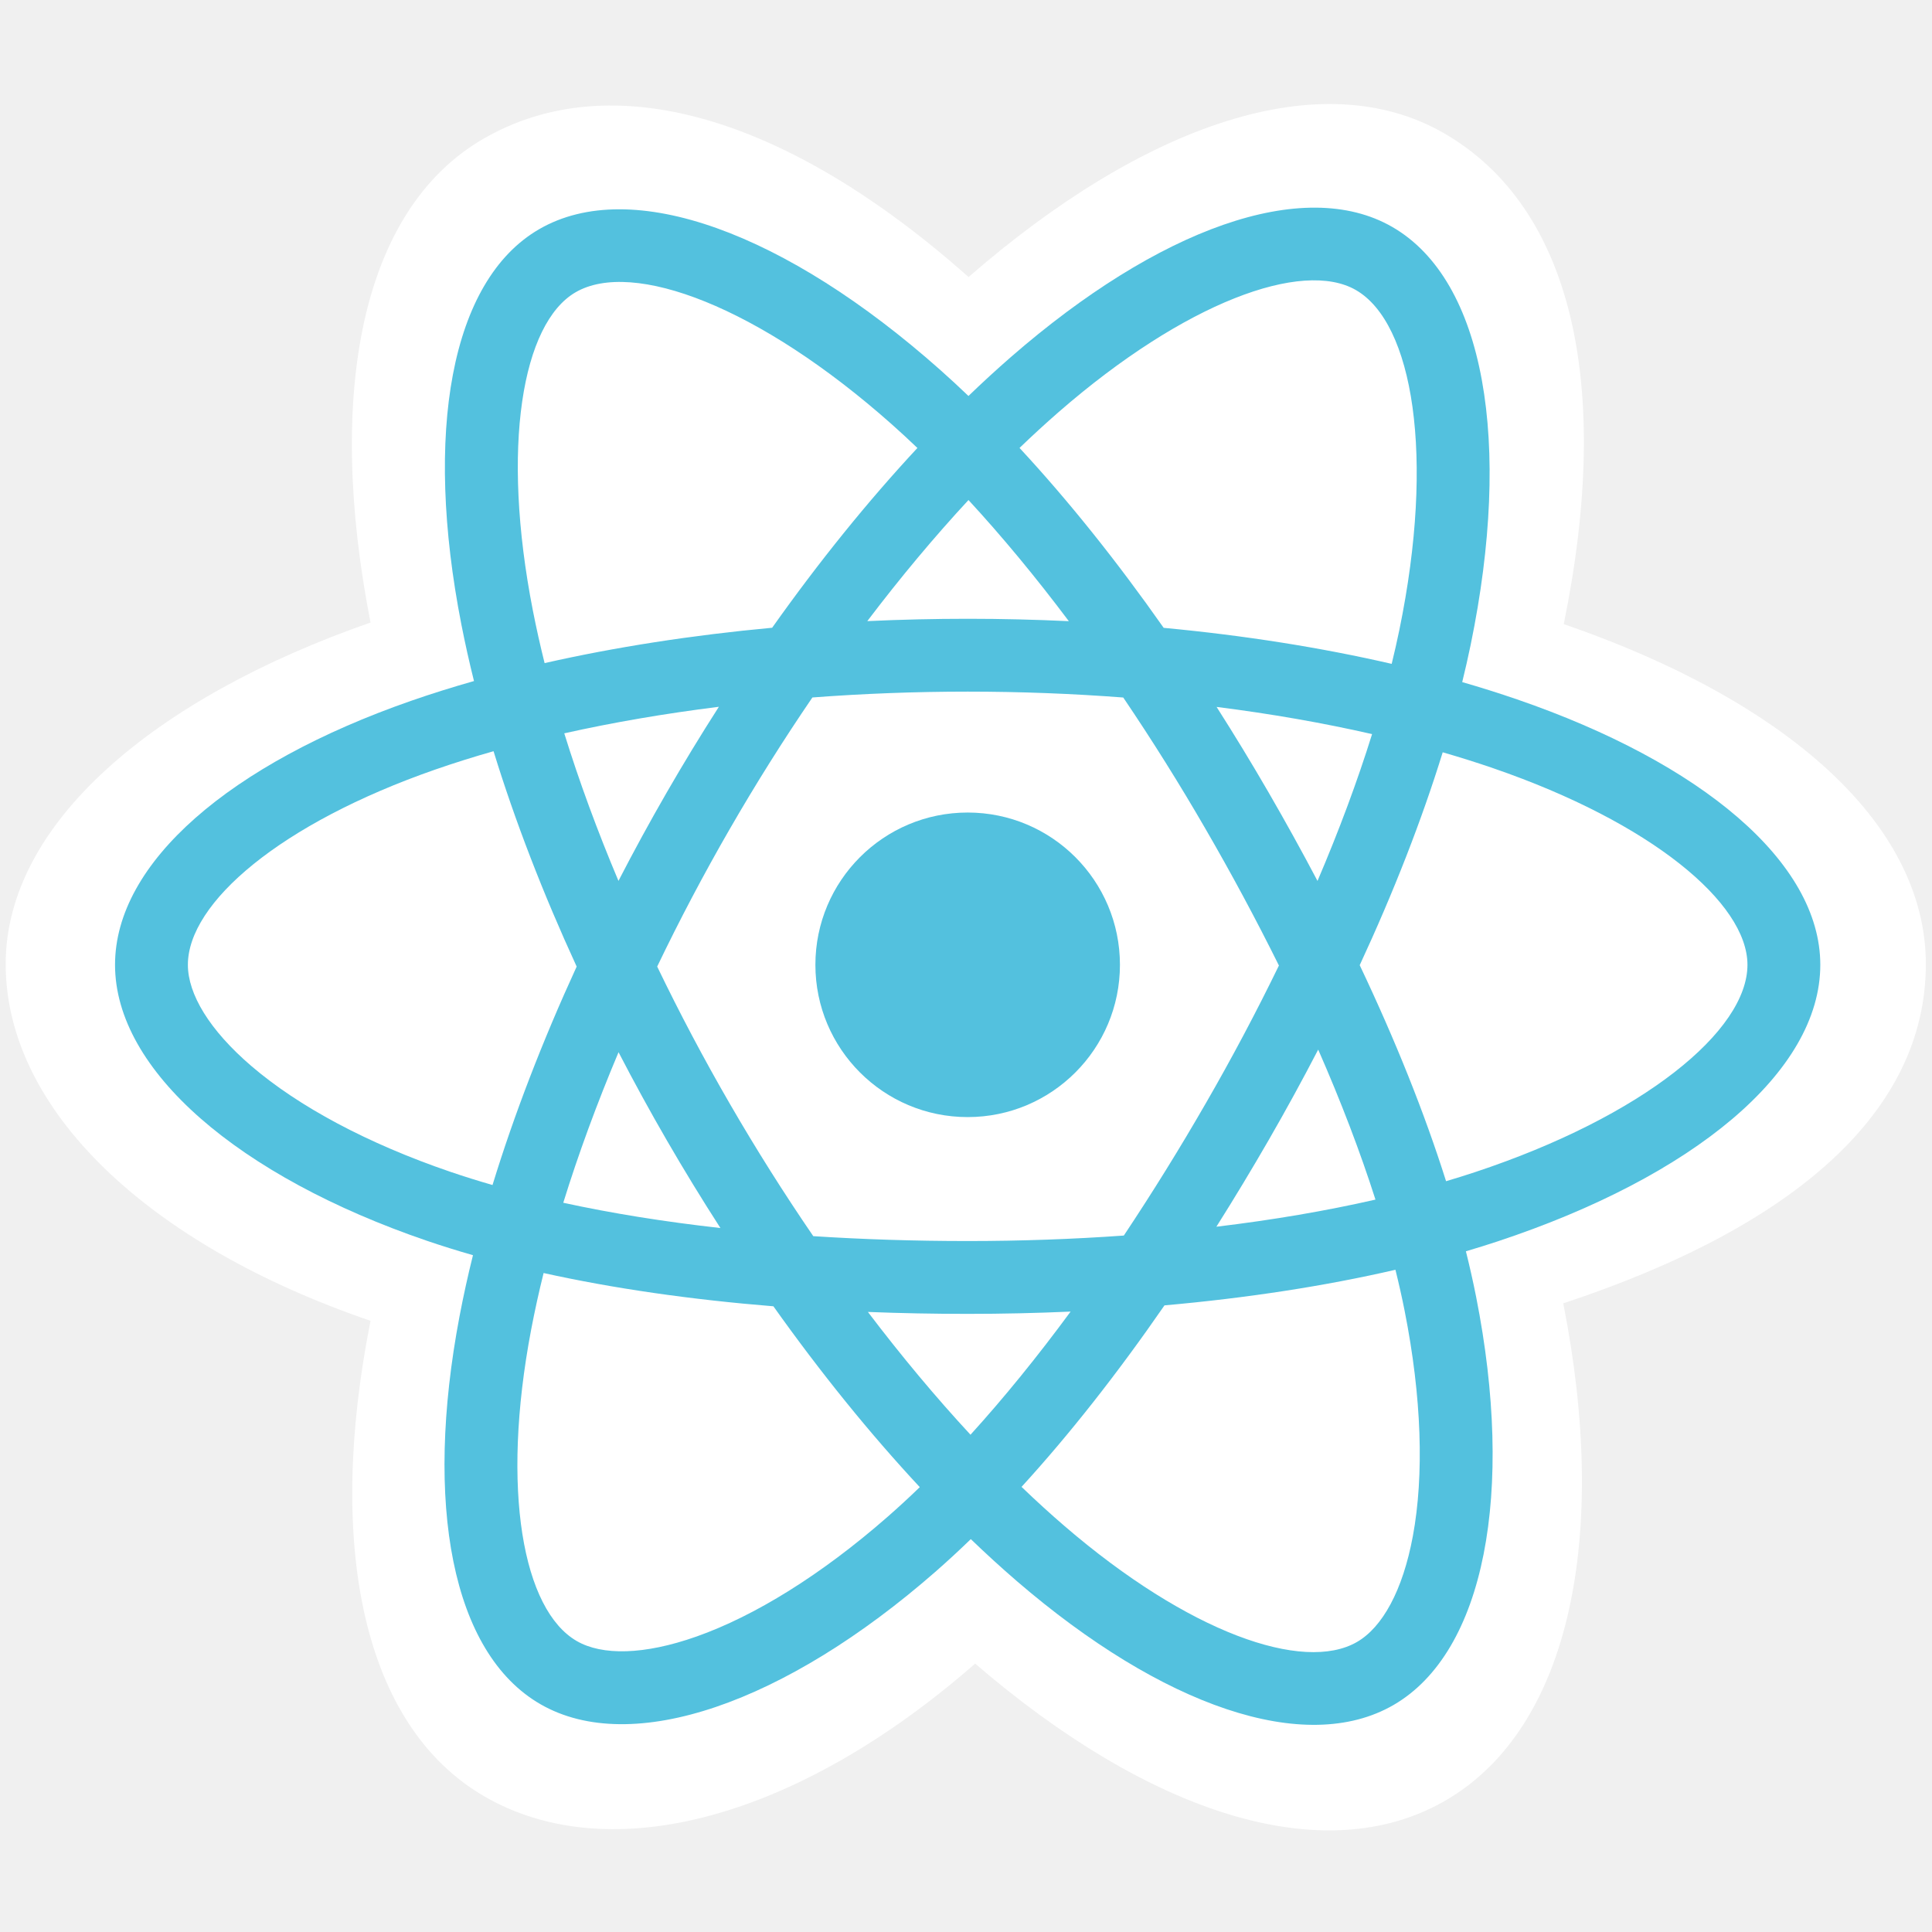
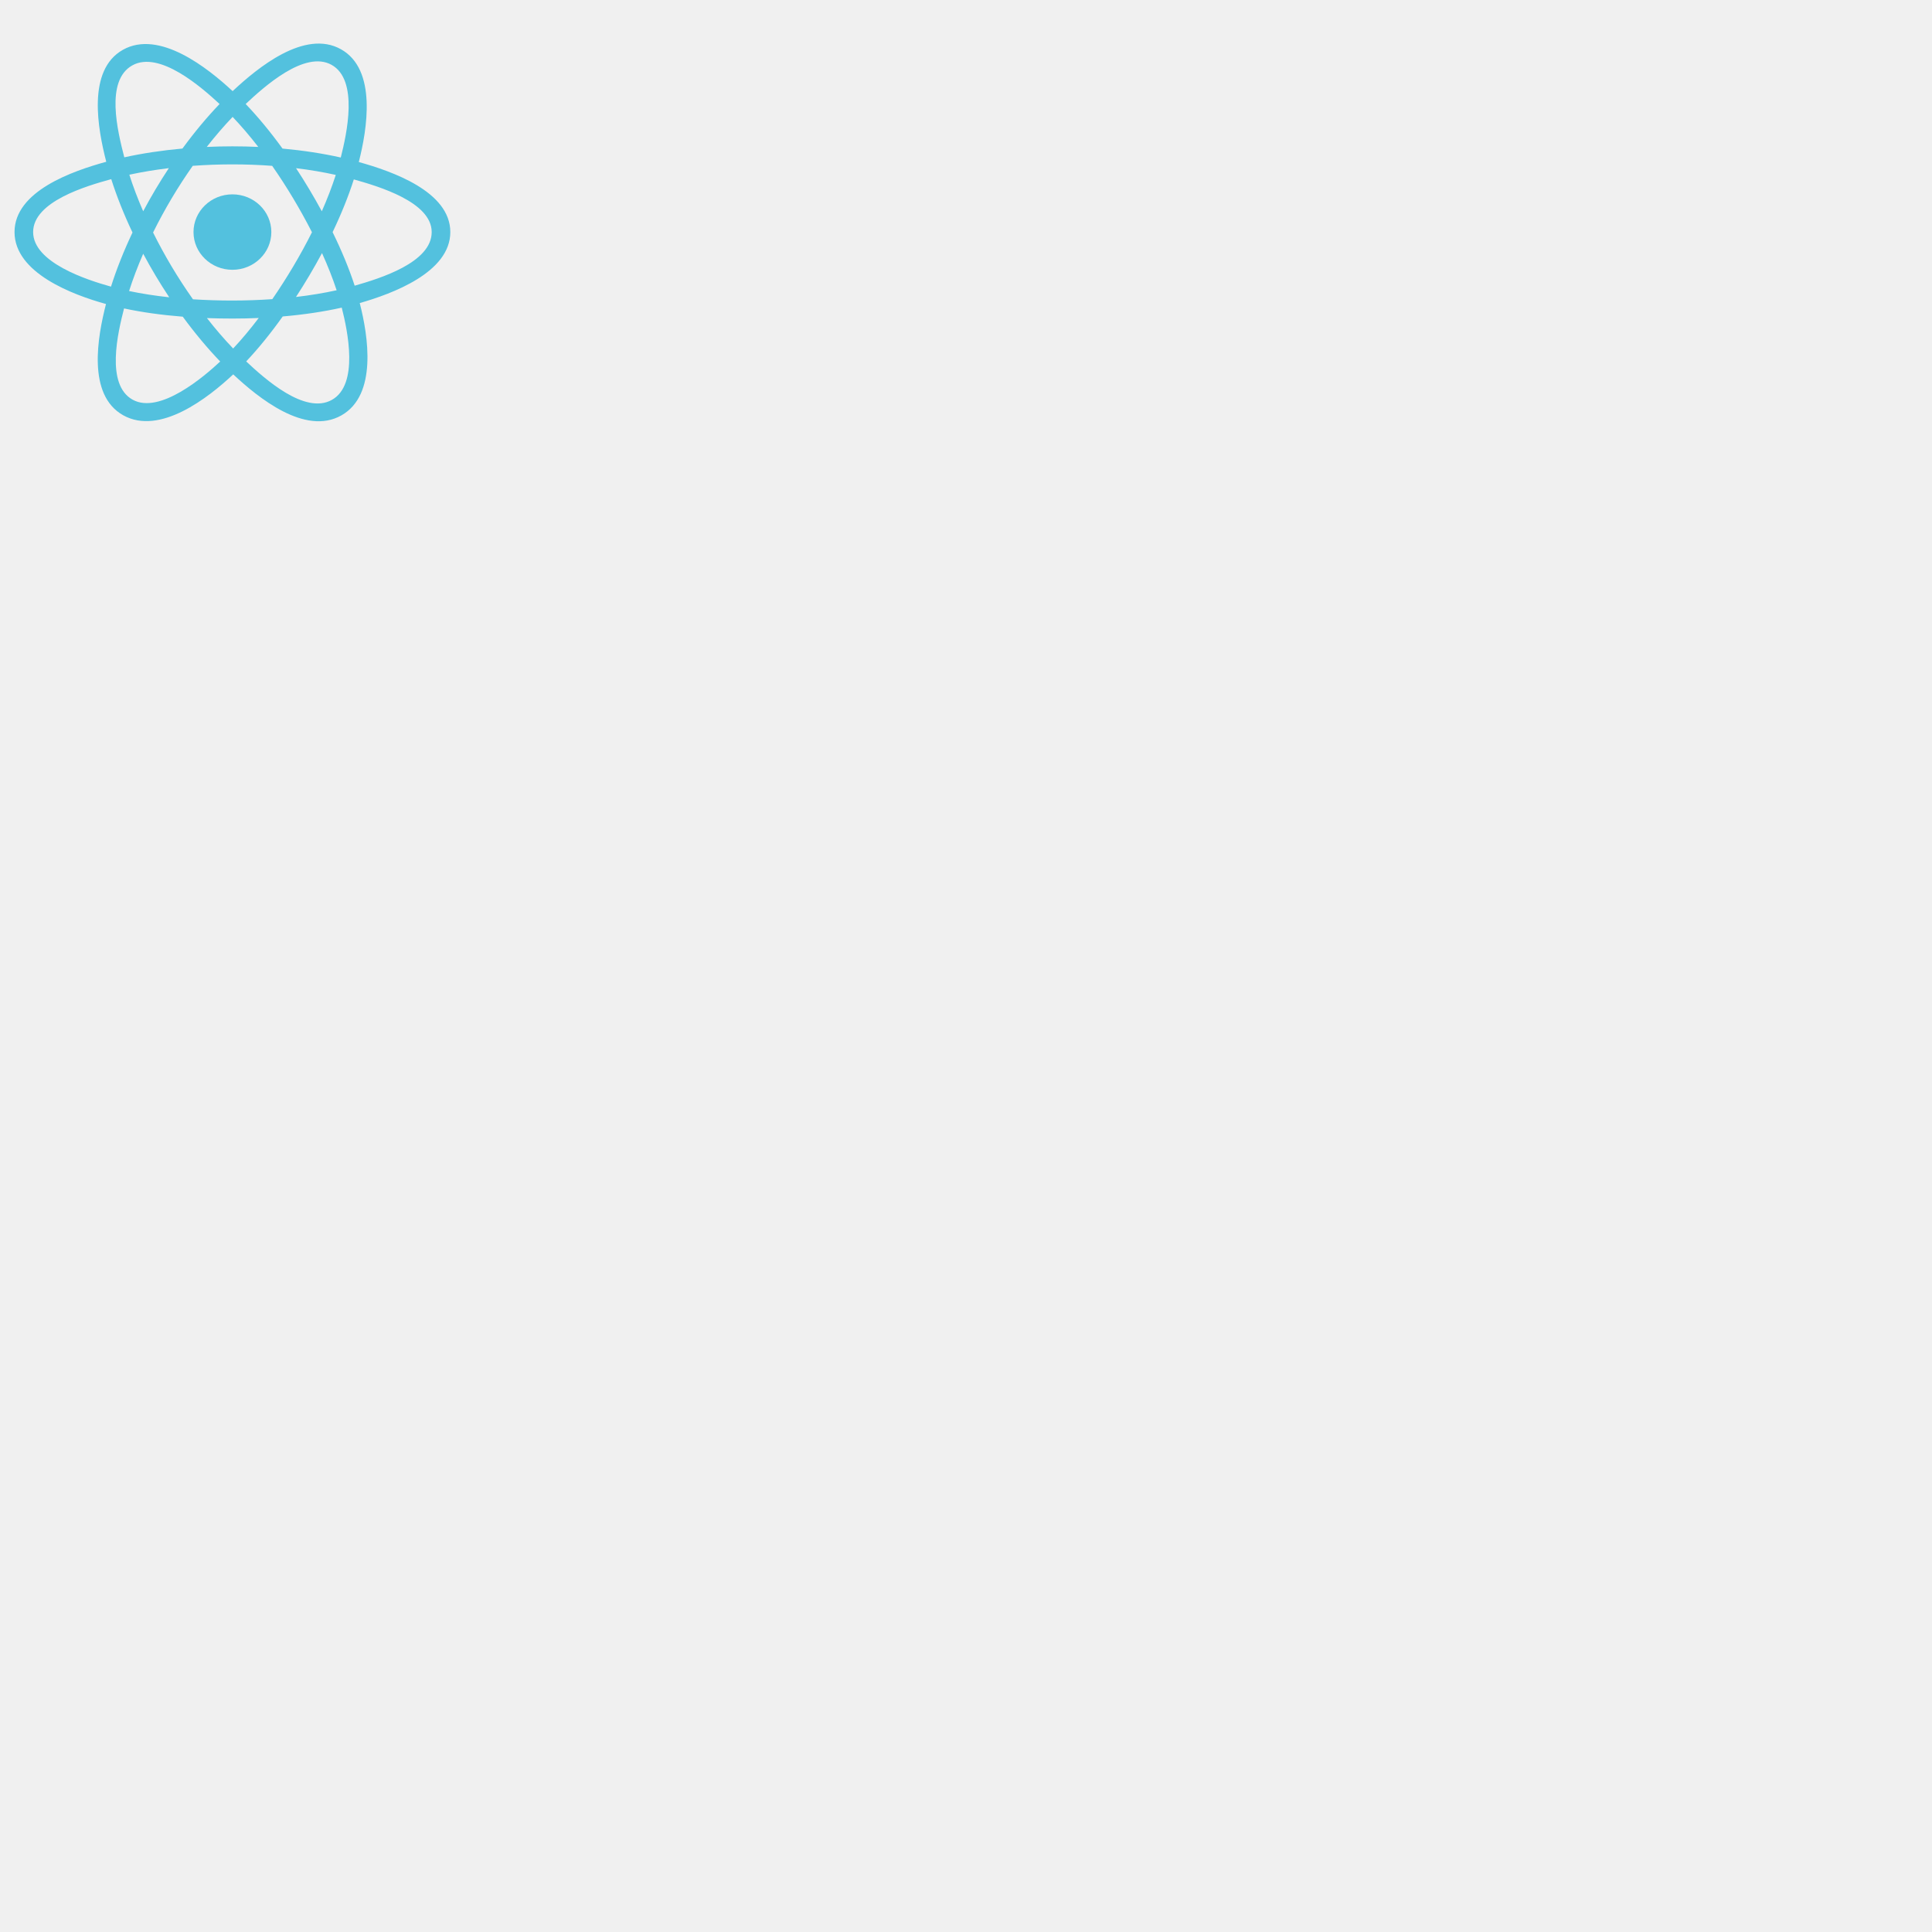
- <svg xmlns="http://www.w3.org/2000/svg" viewBox="0 -13 256 256" preserveAspectRatio="xMinYMin meet" fill="#000000">
+ <svg xmlns="http://www.w3.org/2000/svg" width="133px" height="133px" viewBox="0 0 133 133" fill="none">
  <g id="SVGRepo_bgCarrier" stroke-width="0" />
  <g id="SVGRepo_tracerCarrier" stroke-linecap="round" stroke-linejoin="round" />
  <g id="SVGRepo_iconCarrier">
-     <path d="M.754 114.75c0 19.215 18.763 37.152 48.343 47.263-5.907 29.737-1.058 53.706 15.136 63.045 16.645 9.6 41.443 2.955 64.98-17.62 22.943 19.744 46.13 27.514 62.31 18.148 16.63-9.627 21.687-35.221 15.617-65.887 30.81-10.186 48.044-25.481 48.044-44.949 0-18.769-18.797-35.006-47.979-45.052 6.535-31.933.998-55.32-15.867-65.045-16.259-9.376-39.716-1.204-62.996 19.056C104.122 2.205 80.897-4.36 64.05 5.392 47.806 14.795 43.171 39.2 49.097 69.487 20.515 79.452.754 96.057.754 114.75z" fill="#FFF" />
-     <path d="M201.025 79.674a151.364 151.364 0 0 0-7.274-2.292 137.5 137.5 0 0 0 1.124-4.961c5.506-26.728 1.906-48.26-10.388-55.348-11.787-6.798-31.065.29-50.535 17.233a151.136 151.136 0 0 0-5.626 5.163 137.573 137.573 0 0 0-3.744-3.458c-20.405-18.118-40.858-25.752-53.139-18.643-11.776 6.817-15.264 27.06-10.307 52.39a150.91 150.91 0 0 0 1.67 7.484c-2.894.822-5.689 1.698-8.363 2.63-23.922 8.34-39.2 21.412-39.2 34.97 0 14.004 16.4 28.05 41.318 36.566a128.44 128.44 0 0 0 6.11 1.91 147.813 147.813 0 0 0-1.775 8.067c-4.726 24.89-1.035 44.653 10.71 51.428 12.131 6.995 32.491-.195 52.317-17.525 1.567-1.37 3.14-2.823 4.715-4.346a148.34 148.34 0 0 0 6.108 5.573c19.204 16.525 38.17 23.198 49.905 16.405 12.12-7.016 16.058-28.247 10.944-54.078-.39-1.973-.845-3.988-1.355-6.04 1.43-.422 2.833-.858 4.202-1.312 25.904-8.582 42.757-22.457 42.757-36.648 0-13.607-15.77-26.767-40.174-35.168z" fill="#53C1DE" />
-     <path d="M195.406 142.328c-1.235.409-2.503.804-3.795 1.187-2.86-9.053-6.72-18.68-11.442-28.625 4.507-9.71 8.217-19.213 10.997-28.208 2.311.67 4.555 1.375 6.717 2.12 20.91 7.197 33.664 17.84 33.664 26.04 0 8.735-13.775 20.075-36.14 27.486zm-9.28 18.389c2.261 11.422 2.584 21.749 1.086 29.822-1.346 7.254-4.052 12.09-7.398 14.027-7.121 4.122-22.35-1.236-38.772-15.368-1.883-1.62-3.78-3.35-5.682-5.18 6.367-6.964 12.73-15.06 18.94-24.05 10.924-.969 21.244-2.554 30.603-4.717.46 1.86.87 3.683 1.223 5.466zm-93.85 43.137c-6.957 2.457-12.498 2.527-15.847.596-7.128-4.11-10.09-19.98-6.049-41.265a138.507 138.507 0 0 1 1.65-7.502c9.255 2.047 19.5 3.52 30.45 4.408 6.251 8.797 12.798 16.883 19.396 23.964a118.863 118.863 0 0 1-4.305 3.964c-8.767 7.664-17.552 13.1-25.294 15.835zm-32.593-61.58c-11.018-3.766-20.117-8.66-26.354-14-5.604-4.8-8.434-9.565-8.434-13.432 0-8.227 12.267-18.722 32.726-25.855a139.276 139.276 0 0 1 7.777-2.447c2.828 9.197 6.537 18.813 11.013 28.537-4.534 9.869-8.296 19.638-11.15 28.943a118.908 118.908 0 0 1-5.578-1.746zm10.926-74.37c-4.247-21.703-1.427-38.074 5.67-42.182 7.56-4.376 24.275 1.864 41.893 17.507 1.126 1 2.257 2.047 3.39 3.13-6.564 7.049-13.051 15.074-19.248 23.82-10.627.985-20.8 2.567-30.152 4.686a141.525 141.525 0 0 1-1.553-6.962zm97.467 24.067a306.982 306.982 0 0 0-6.871-11.3c7.21.91 14.117 2.12 20.603 3.601-1.947 6.241-4.374 12.767-7.232 19.457a336.42 336.42 0 0 0-6.5-11.758zm-39.747-38.714c4.452 4.823 8.911 10.209 13.297 16.052a284.245 284.245 0 0 0-26.706-.006c4.39-5.789 8.887-11.167 13.409-16.046zm-40.002 38.78a285.24 285.24 0 0 0-6.378 11.685c-2.811-6.667-5.216-13.222-7.18-19.552 6.447-1.443 13.322-2.622 20.485-3.517a283.79 283.79 0 0 0-6.927 11.384zm7.133 57.683c-7.4-.826-14.379-1.945-20.824-3.348 1.995-6.442 4.453-13.138 7.324-19.948a283.494 283.494 0 0 0 6.406 11.692 285.27 285.27 0 0 0 7.094 11.604zm33.136 27.389c-4.575-4.937-9.138-10.397-13.595-16.27 4.326.17 8.737.256 13.22.256 4.606 0 9.159-.103 13.64-.303-4.4 5.98-8.843 11.448-13.265 16.317zm46.072-51.032c3.02 6.884 5.566 13.544 7.588 19.877-6.552 1.495-13.625 2.699-21.078 3.593a337.537 337.537 0 0 0 6.937-11.498 306.632 306.632 0 0 0 6.553-11.972zm-14.915 7.15a316.478 316.478 0 0 1-10.84 17.49c-6.704.479-13.632.726-20.692.726-7.031 0-13.871-.219-20.458-.646A273.798 273.798 0 0 1 96.72 133.28a271.334 271.334 0 0 1-9.64-18.206 273.864 273.864 0 0 1 9.611-18.216v.002a271.252 271.252 0 0 1 10.956-17.442c6.72-.508 13.61-.774 20.575-.774 6.996 0 13.895.268 20.613.78a290.704 290.704 0 0 1 10.887 17.383 316.418 316.418 0 0 1 9.741 18.13 290.806 290.806 0 0 1-9.709 18.29zm19.913-107.792c7.566 4.364 10.509 21.961 5.755 45.038a127.525 127.525 0 0 1-1.016 4.492c-9.374-2.163-19.554-3.773-30.212-4.773-6.209-8.841-12.642-16.88-19.1-23.838a141.92 141.92 0 0 1 5.196-4.766c16.682-14.518 32.273-20.25 39.377-16.153z" fill="#FFF" />
-     <path d="M128.221 94.665c11.144 0 20.177 9.034 20.177 20.177 0 11.144-9.033 20.178-20.177 20.178-11.143 0-20.177-9.034-20.177-20.178 0-11.143 9.034-20.177 20.177-20.177" fill="#53C1DE" />
+     <path d="M18.679 15.976C18.679 14.541 17.48 13.379 16 13.379C14.521 13.379 13.321 14.541 13.321 15.976C13.321 17.41 14.521 18.573 16 18.573C17.48 18.573 18.679 17.41 18.679 15.976Z" fill="#53C1DE" />
+     <path fill-rule="evenodd" clip-rule="evenodd" d="M24.7 11.154C25.266 8.925 25.977 4.791 23.47 3.39C20.975 1.995 17.728 4.668 16.014 6.273C14.304 4.684 10.966 2.022 8.462 3.428C5.968 4.828 6.737 8.893 7.315 11.136C4.988 11.776 1 13.156 1 15.976C1 18.787 4.984 20.289 7.297 20.929C6.717 23.184 5.986 27.191 8.483 28.588C10.997 29.993 14.325 27.395 16.055 25.772C17.781 27.386 20.997 30.002 23.492 28.601C25.996 27.196 25.344 23.118 24.765 20.863C27.007 20.221 31 18.752 31 15.976C31 13.184 26.99 11.792 24.7 11.154ZM24.416 19.667C24.037 18.502 23.524 17.262 22.897 15.982C23.495 14.732 23.988 13.509 24.357 12.351C26.036 12.823 29.718 13.901 29.718 15.976C29.718 18.07 26.185 19.159 24.416 19.667ZM22.85 27.526C20.988 28.571 18.222 26.07 16.948 24.881C17.793 23.984 18.638 22.942 19.462 21.785C20.913 21.66 22.283 21.456 23.526 21.178C23.933 22.773 24.72 26.476 22.85 27.526ZM9.124 27.511C7.261 26.47 8.113 22.895 8.54 21.233C9.768 21.497 11.129 21.686 12.582 21.801C13.412 22.933 14.282 23.974 15.158 24.886C14.075 25.901 10.995 28.557 9.124 27.511ZM2.281 15.976C2.281 13.874 5.942 12.803 7.659 12.333C8.035 13.517 8.527 14.754 9.121 16.006C8.519 17.277 8.02 18.534 7.641 19.732C6.004 19.278 2.281 18.079 2.281 15.976ZM9.104 4.504C10.973 3.454 13.875 6.01 15.116 7.16C14.244 8.068 13.383 9.101 12.56 10.226C11.149 10.353 9.799 10.557 8.557 10.83C8.091 9.021 7.236 5.552 9.104 4.504ZM20.379 11.577C21.337 11.694 22.254 11.85 23.115 12.041C22.856 12.844 22.534 13.684 22.154 14.545C21.604 13.533 21.014 12.542 20.379 11.577ZM16.014 8.048C16.605 8.669 17.197 9.362 17.78 10.114C16.599 10.06 15.415 10.06 14.234 10.114C14.817 9.368 15.414 8.676 16.014 8.048ZM9.857 14.544C9.483 13.686 9.164 12.842 8.903 12.027C9.759 11.842 10.672 11.69 11.623 11.575C10.987 12.537 10.397 13.528 9.857 14.544ZM11.65 20.466C10.668 20.359 9.741 20.215 8.886 20.035C9.15 19.206 9.477 18.343 9.858 17.467C10.406 18.493 11.005 19.494 11.65 20.466ZM16.05 23.991C15.442 23.356 14.836 22.653 14.245 21.897C15.433 21.942 16.623 21.942 17.811 21.891C17.227 22.661 16.637 23.365 16.05 23.991ZM22.167 17.422C22.568 18.308 22.906 19.166 23.174 19.981C22.304 20.173 21.365 20.328 20.376 20.444C21.015 19.461 21.615 18.454 22.167 17.422ZM18.747 20.594C16.93 20.72 15.102 20.719 13.284 20.604C12.251 19.142 11.331 17.603 10.538 16.006C11.328 14.412 12.24 12.876 13.268 11.416C15.088 11.283 16.918 11.282 18.737 11.417C19.756 12.877 20.668 14.409 21.476 15.988C20.677 17.581 19.759 19.12 18.747 20.594ZM22.83 4.467C24.701 5.513 23.868 9.227 23.459 10.843C22.215 10.564 20.863 10.357 19.448 10.228C18.624 9.09 17.77 8.055 16.912 7.159C18.169 5.984 20.978 3.431 22.83 4.467Z" fill="#53C1DE" />
  </g>
</svg>
